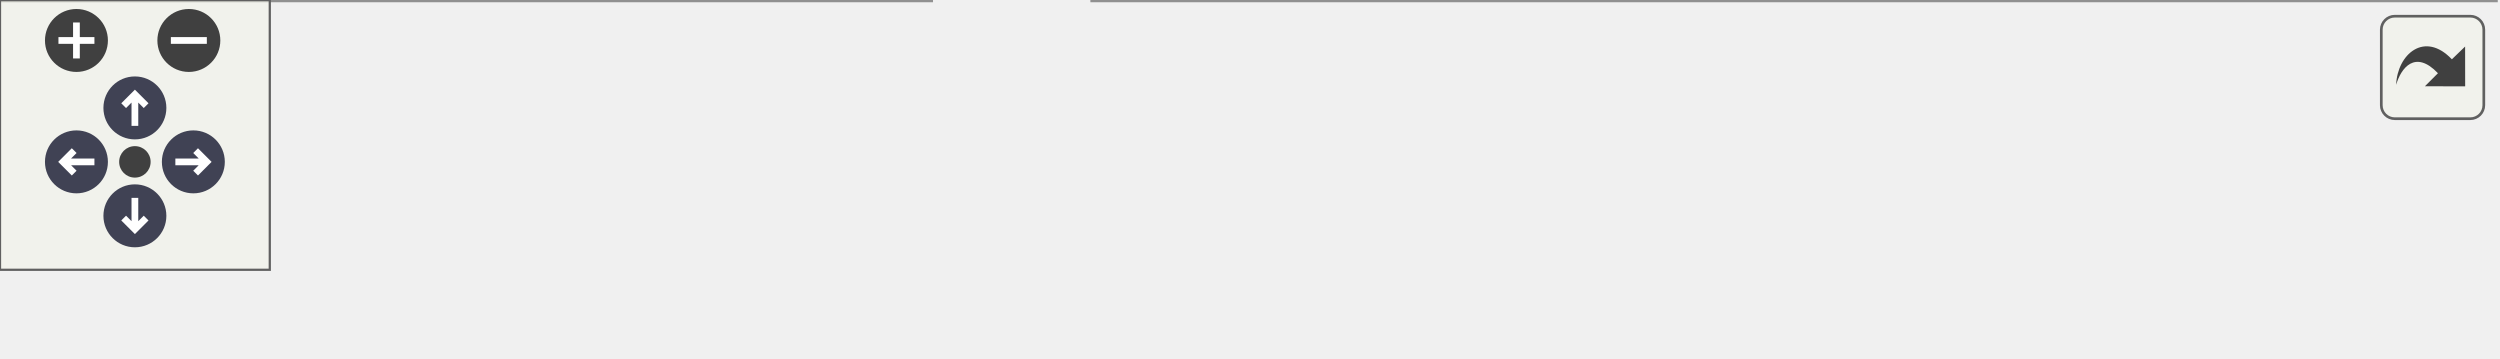
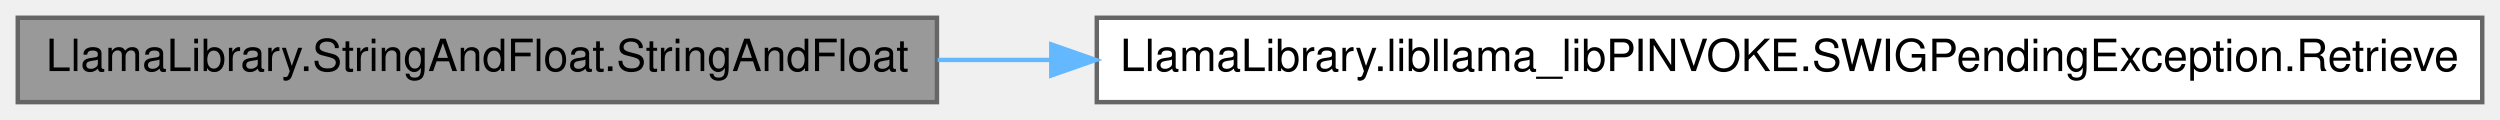
- <svg xmlns="http://www.w3.org/2000/svg" xmlns:xlink="http://www.w3.org/1999/xlink" id="main" version="1.1" xml:space="preserve">
-   <style type="text/css">
- .node, .edge {opacity: 0.7;}
- .node.selected, .edge.selected {opacity: 1;}
- .edge:hover path { stroke: red; }
- .edge:hover polygon { stroke: red; fill: red; }
- </style>
-   <defs>
-     <circle id="rim" cx="0" cy="0" r="7" />
-     <circle id="rim2" cx="0" cy="0" r="3.5" />
-     <g id="zoomPlus">
-       <use xlink:href="#rim" fill="#404040">
-         <set attributeName="fill" to="#808080" begin="zoomplus.mouseover" end="zoomplus.mouseout" />
-       </use>
-       <path d="M-4,0h8M0,-4v8" fill="none" stroke="white" stroke-width="1.5" pointer-events="none" />
-     </g>
-     <g id="zoomMin">
-       <use xlink:href="#rim" fill="#404040">
-         <set attributeName="fill" to="#808080" begin="zoomminus.mouseover" end="zoomminus.mouseout" />
-       </use>
-       <path d="M-4,0h8" fill="none" stroke="white" stroke-width="1.5" pointer-events="none" />
-     </g>
-     <g id="arrowUp" transform="translate(30 24)">
-       <use xlink:href="#rim" />
-       <path pointer-events="none" fill="none" stroke="white" stroke-width="1.5" d="M0,-3.0v7 M-2.5,-0.5L0,-3.0L2.5,-0.5" />
-     </g>
-     <g id="arrowRight" transform="rotate(90) translate(36 -43)">
-       <use xlink:href="#rim" />
-       <path pointer-events="none" fill="none" stroke="white" stroke-width="1.5" d="M0,-3.0v7 M-2.5,-0.5L0,-3.0L2.5,-0.5" />
-     </g>
-     <g id="arrowDown" transform="rotate(180) translate(-30 -48)">
-       <use xlink:href="#rim" />
-       <path pointer-events="none" fill="none" stroke="white" stroke-width="1.5" d="M0,-3.0v7 M-2.5,-0.5L0,-3.0L2.5,-0.5" />
-     </g>
-     <g id="arrowLeft" transform="rotate(270) translate(-36 17)">
-       <use xlink:href="#rim" />
-       <path pointer-events="none" fill="none" stroke="white" stroke-width="1.5" d="M0,-3.0v7 M-2.5,-0.5L0,-3.0L2.5,-0.5" />
-     </g>
-     <g id="resetDef">
-       <use xlink:href="#rim2" fill="#404040">
-         <set attributeName="fill" to="#808080" begin="reset.mouseover" end="reset.mouseout" />
-       </use>
-     </g>
-   </defs>
-   <svg id="graph" class="graph">
-     <g id="viewport">
-       <g id="Node000001" class="node">
-         <g id="a_Node000001">
-           <a xlink:title=" ">
-             <polygon fill="#999999" stroke="#666666" points="207,-19 0,-19 0,0 207,0 207,-19" />
-             <text text-anchor="middle" x="103.5" y="-7" font-family="Helvetica,sans-Serif" font-size="10.00">LlamaLibrary.StringAndFloat.StringAndFloat</text>
-           </a>
-         </g>
-       </g>
-       <g id="Node000002" class="node">
-         <g id="a_Node000002">
-           <a xlink:href="class_llama_library_1_1libllama__lib_p_i_n_v_o_k_e_1_1_s_w_i_g_pending_exception.html#a2718a73540850b42db7c89e9be3519ec" target="_top" xlink:title=" ">
-             <polygon fill="white" stroke="#666666" points="555,-19 243,-19 243,0 555,0 555,-19" />
-             <text text-anchor="middle" x="399" y="-7" font-family="Helvetica,sans-Serif" font-size="10.00">LlamaLibrary.libllama_libPINVOKE.SWIGPendingException.Retrieve</text>
-           </a>
-         </g>
-       </g>
-       <g id="edge1_Node000001_Node000002" class="edge">
-         <g id="a_edge1_Node000001_Node000002">
-           <a xlink:title=" ">
-             <path fill="none" stroke="#63b8ff" d="M207.15,-9.5C215.47,-9.5 223.99,-9.5 232.61,-9.5" />
-             <polygon fill="#63b8ff" stroke="#63b8ff" points="232.75,-13 242.75,-9.5 232.75,-6 232.75,-13" />
-           </a>
-         </g>
+ <svg xmlns="http://www.w3.org/2000/svg" xmlns:xlink="http://www.w3.org/1999/xlink" width="563pt" height="27pt" viewBox="0.00 0.00 563.00 27.00">
+   <g id="graph0" class="graph" transform="scale(1 1) rotate(0) translate(4 23)">
+     <g id="Node000001" class="node">
+       <g id="a_Node000001">
+         <a xlink:title=" ">
+           <polygon fill="#999999" stroke="#666666" points="207,-19 0,-19 0,0 207,0 207,-19" />
+           <text text-anchor="middle" x="103.5" y="-7" font-family="Helvetica,sans-Serif" font-size="10.00">LlamaLibrary.StringAndFloat.StringAndFloat</text>
+         </a>
      </g>
    </g>
-   </svg>
-   <g id="navigator" transform="translate(0 0)" fill="#404254">
-     <rect fill="#f2f5e9" fill-opacity="0.5" stroke="#606060" stroke-width=".5" x="0" y="0" width="60" height="60" />
-     <use id="zoomplus" xlink:href="#zoomPlus" x="17" y="9" />
-     <use id="zoomminus" xlink:href="#zoomMin" x="42" y="9" />
-     <use id="reset" xlink:href="#resetDef" x="30" y="36" />
-     <use id="arrowup" xlink:href="#arrowUp" x="0" y="0" />
-     <use id="arrowright" xlink:href="#arrowRight" x="0" y="0" />
-     <use id="arrowdown" xlink:href="#arrowDown" x="0" y="0" />
-     <use id="arrowleft" xlink:href="#arrowLeft" x="0" y="0" />
+     <g id="Node000002" class="node">
+       <g id="a_Node000002">
+         <a xlink:href="$class_llama_library_1_1libllama__lib_p_i_n_v_o_k_e_1_1_s_w_i_g_pending_exception.html#a2718a73540850b42db7c89e9be3519ec" xlink:title=" ">
+           <polygon fill="white" stroke="#666666" points="555,-19 243,-19 243,0 555,0 555,-19" />
+           <text text-anchor="middle" x="399" y="-7" font-family="Helvetica,sans-Serif" font-size="10.00">LlamaLibrary.libllama_libPINVOKE.SWIGPendingException.Retrieve</text>
+         </a>
+       </g>
+     </g>
+     <g id="edge1_Node000001_Node000002" class="edge">
+       <g id="a_edge1_Node000001_Node000002">
+         <a xlink:title=" ">
+           <path fill="none" stroke="#63b8ff" d="M207.15,-9.5C215.47,-9.5 223.99,-9.5 232.61,-9.5" />
+           <polygon fill="#63b8ff" stroke="#63b8ff" points="232.75,-13 242.75,-9.5 232.75,-6 232.75,-13" />
+         </a>
+       </g>
+     </g>
  </g>
-   <svg viewBox="0 0 15 15" width="100%" height="30px" preserveAspectRatio="xMaxYMin meet">
-     <g id="arrow_out" transform="scale(0.3 0.3)">
-       <a xlink:href="class_llama_library_1_1_string_and_float_a42beb235702dc9a0d9968e92c9a8a5ce_cgraph_org.svg" target="_base">
-         <rect id="button" ry="5" rx="5" y="6" x="6" height="38" width="38" fill="#f2f5e9" fill-opacity="0.5" stroke="#606060" stroke-width="1.0" />
-         <path id="arrow" d="M 11.5,31.437 C 11.94,20.098 22.043,11.323 32.159,21.979 L 37.069,17.246 C 37.069,17.246 37.088,32 37.088,32 L 22.16,31.978 C 22.16,31.978 26.998,27.14 26.998,27.14 C 18.529,18.264 13.292,25.23 11.5,31.437 z" style="fill:#404040;" />
-       </a>
-     </g>
-   </svg>
-   <style type="text/css">
- 
- [data-mouse-over-selected='false'] { opacity: 0.7; }
- [data-mouse-over-selected='true']  { opacity: 1.0; }
- 
- </style>
</svg>
